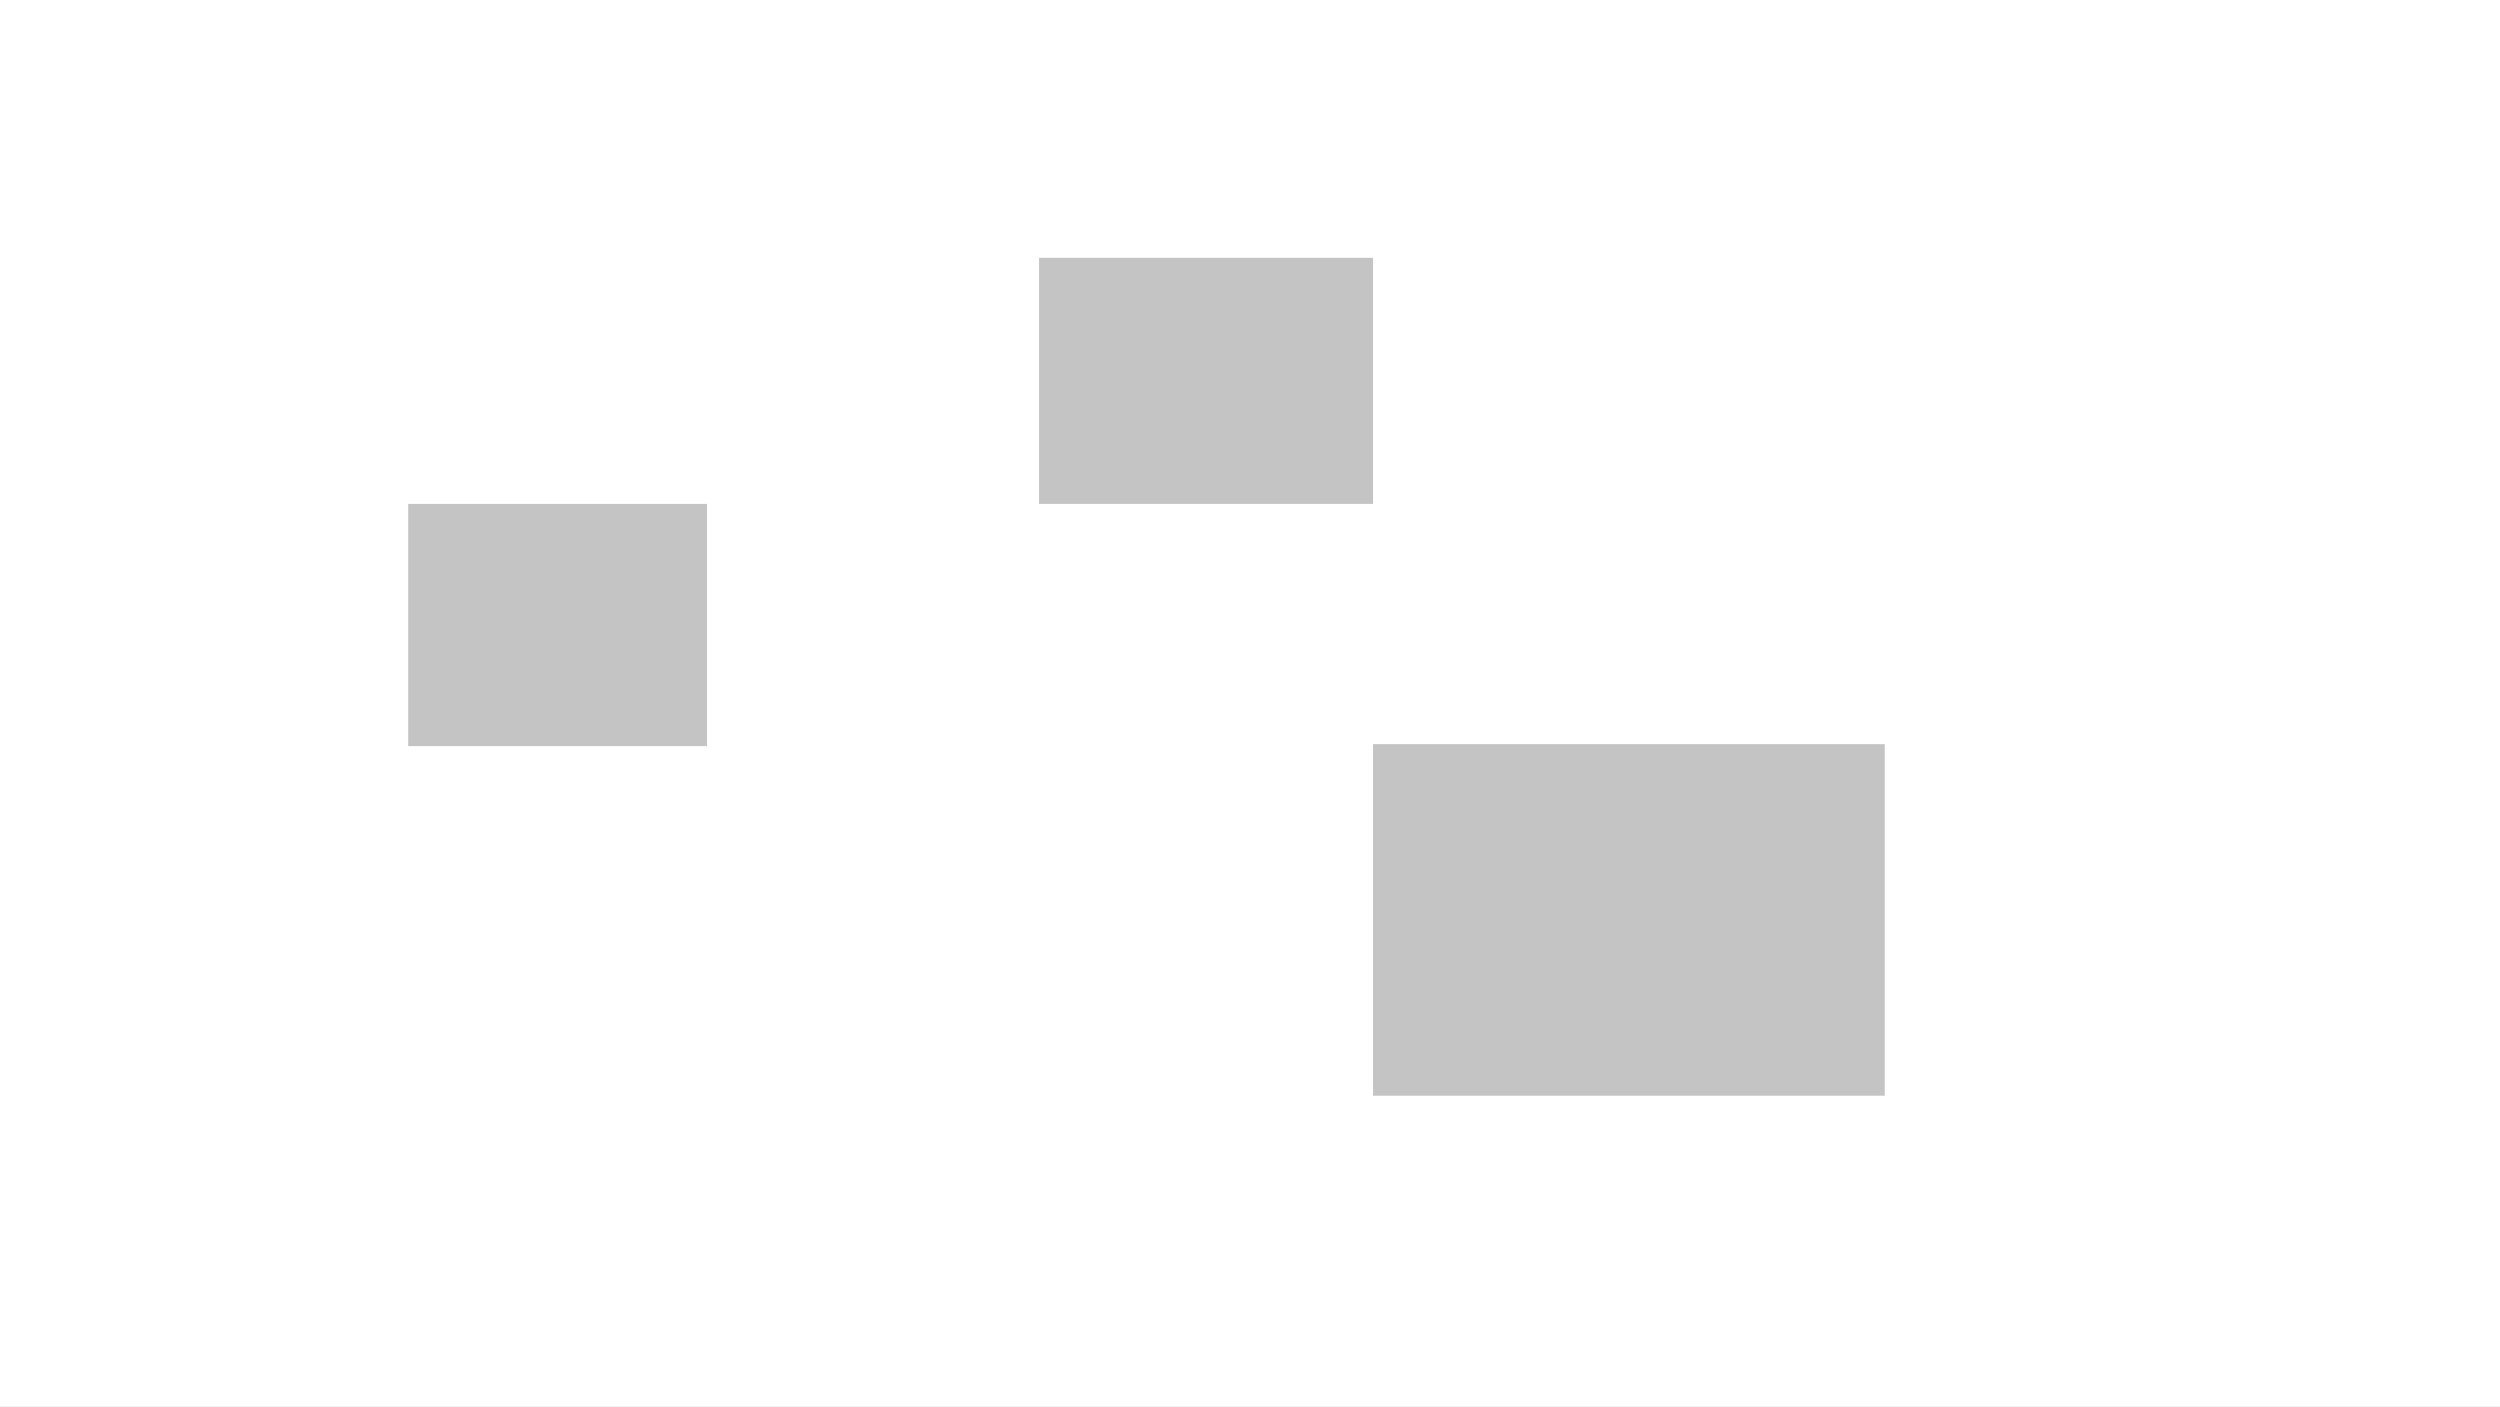
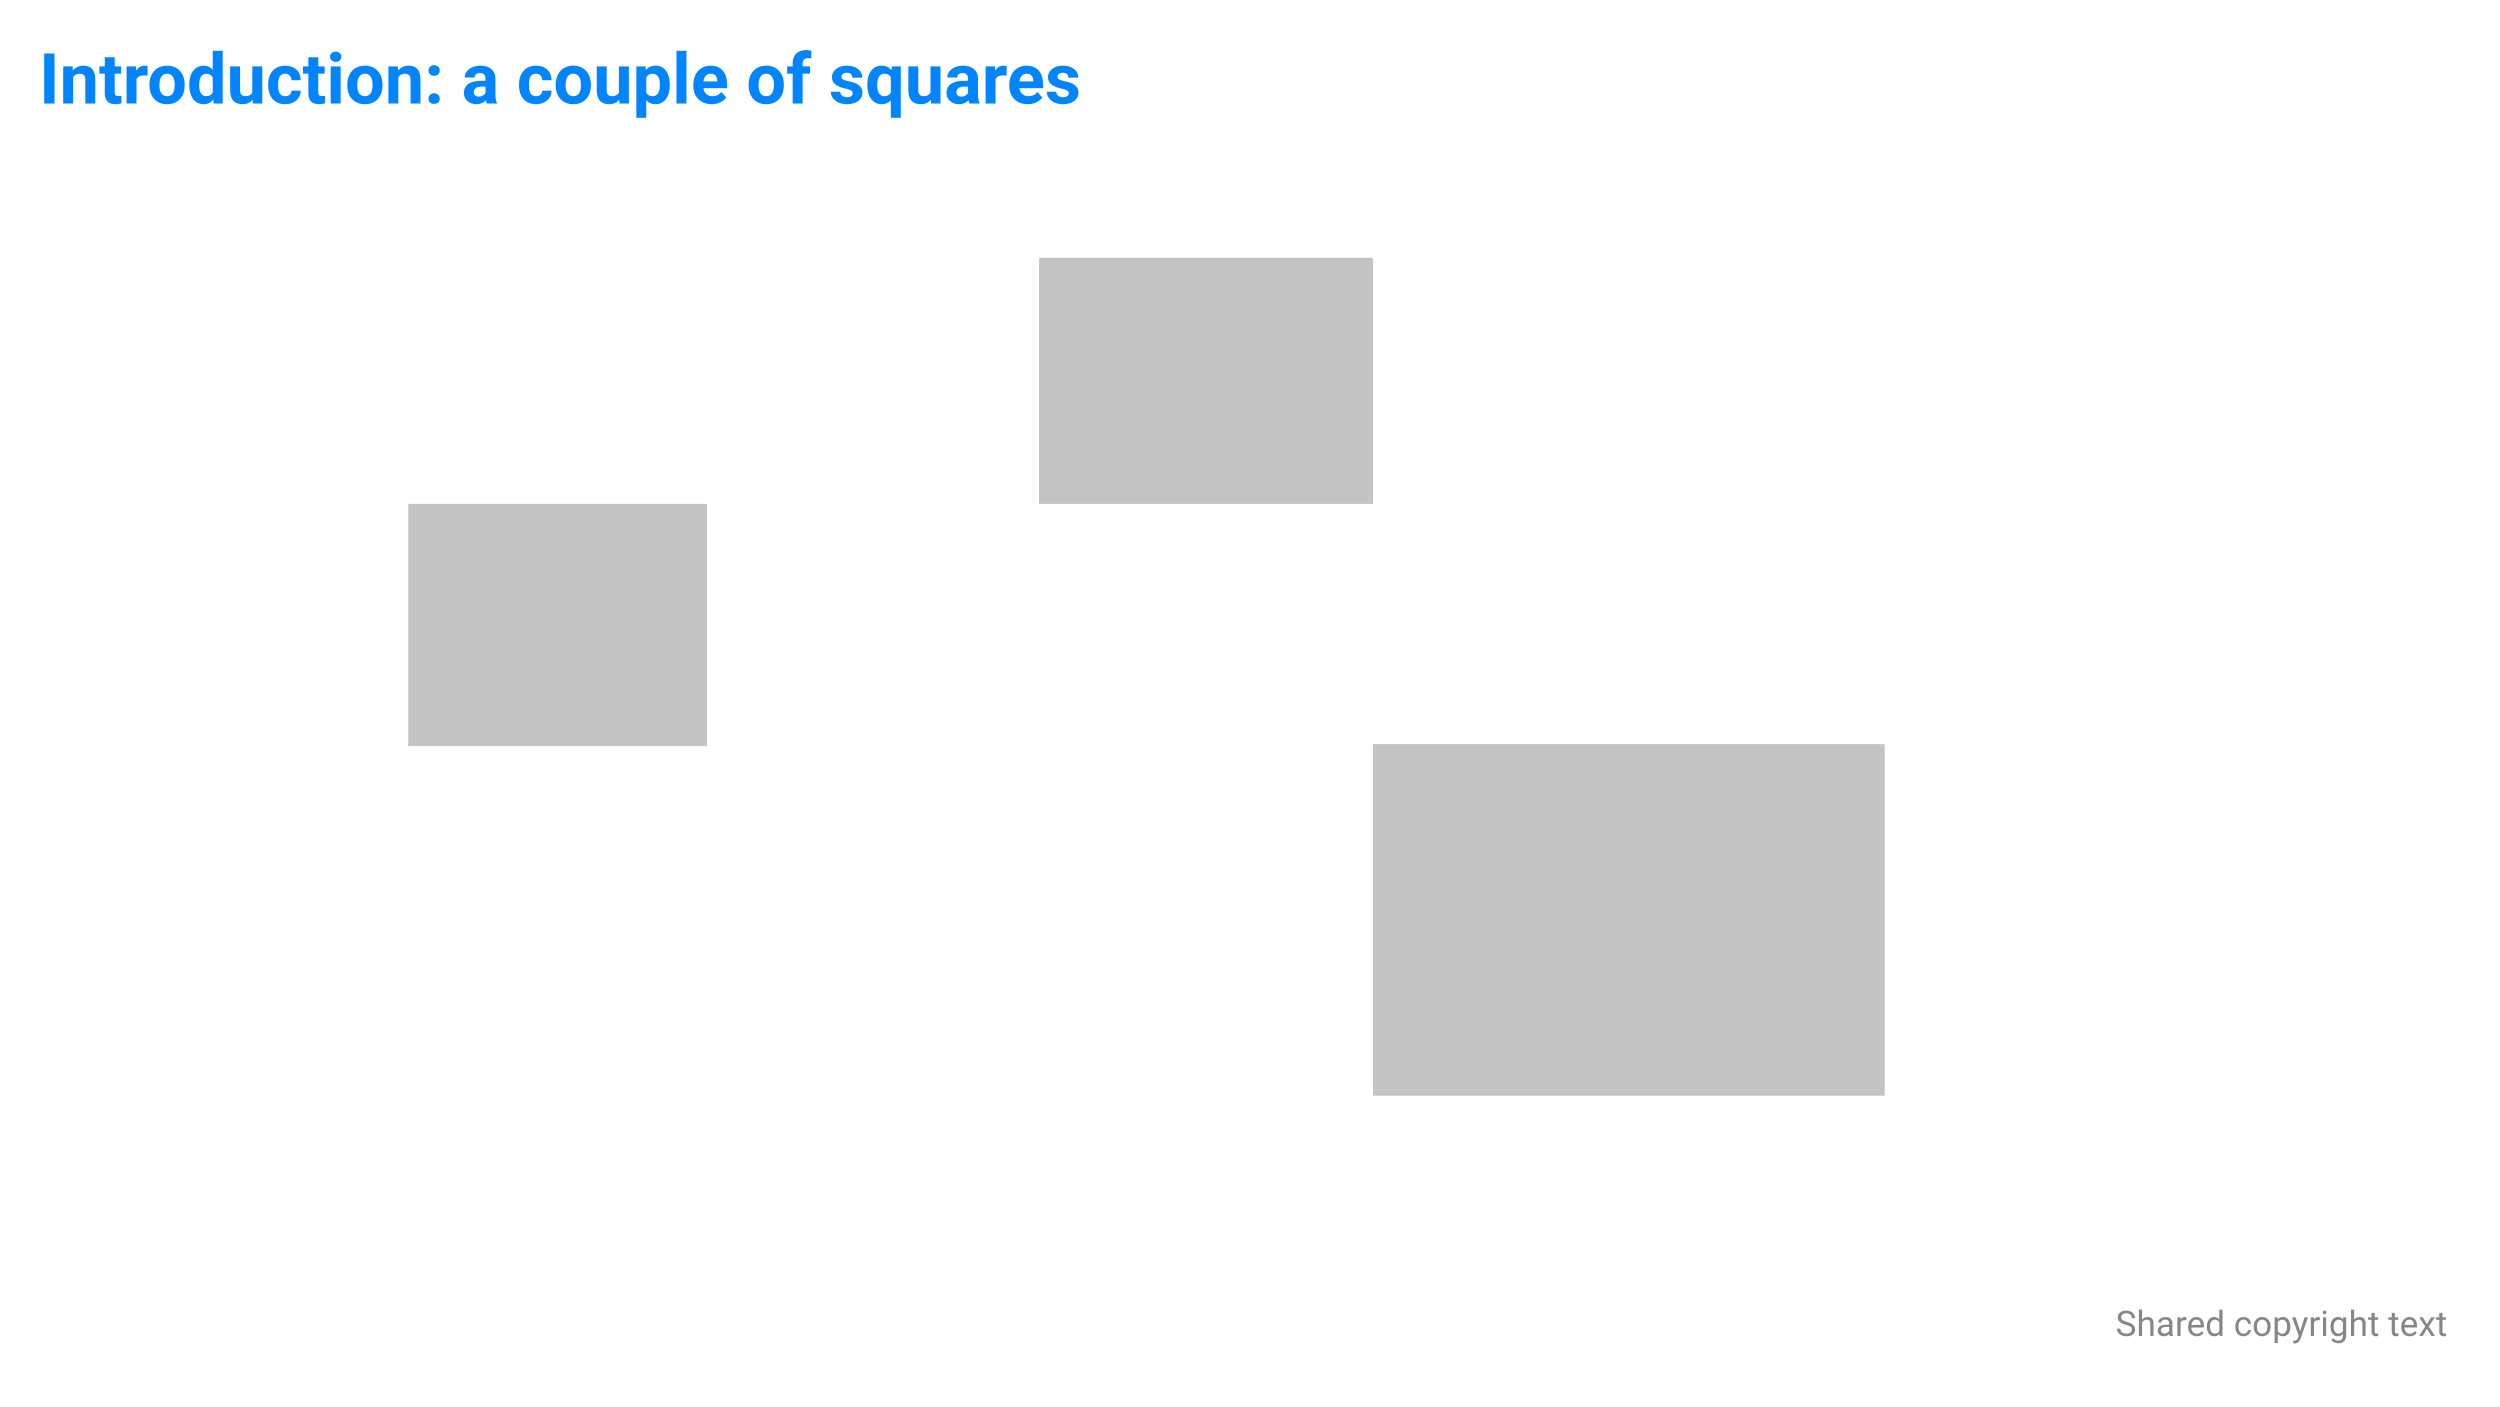
<svg xmlns="http://www.w3.org/2000/svg" width="1280" height="720" viewBox="0 0 1280 720" fill="none">
  <g id="100 Introduction">
    <rect width="1280" height="720" fill="white" />
    <rect id="Rectangle[move=true][stage=0-0]" x="209" y="258" width="153" height="124" fill="#C4C4C4" />
    <rect id="Rectangle[move=true][stage=1][fade-out]" x="703" y="381" width="262" height="180" fill="#C4C4C4" />
    <rect id="Rectangle 3[fade-in][stage=2][move]" x="532" y="132" width="171" height="126" fill="#C4C4C4" />
+     <g id="Slide basis">
+       <path id="Introduction: a couple of squares" d="M27.893 53H22.619V27.406H27.893V53ZM37.139 33.98L37.297 36.178C38.656 34.478 40.478 33.629 42.764 33.629C44.779 33.629 46.279 34.221 47.264 35.404C48.248 36.588 48.752 38.357 48.775 40.713V53H43.695V40.836C43.695 39.758 43.461 38.978 42.992 38.498C42.523 38.006 41.744 37.76 40.654 37.76C39.225 37.76 38.152 38.369 37.438 39.588V53H32.357V33.98H37.139ZM58.725 29.305V33.98H61.977V37.707H58.725V47.199C58.725 47.902 58.859 48.406 59.129 48.711C59.398 49.016 59.914 49.168 60.676 49.168C61.238 49.168 61.736 49.127 62.17 49.045V52.895C61.174 53.199 60.148 53.352 59.094 53.352C55.531 53.352 53.715 51.553 53.645 47.955V37.707H50.867V33.98H53.645V29.305H58.725ZM75.494 38.744C74.803 38.65 74.193 38.603 73.666 38.603C71.744 38.603 70.484 39.254 69.887 40.555V53H64.807V33.98H69.606L69.746 36.248C70.766 34.502 72.178 33.629 73.982 33.629C74.545 33.629 75.072 33.705 75.564 33.857L75.494 38.744ZM76.531 43.315C76.531 41.428 76.894 39.746 77.621 38.27C78.348 36.793 79.391 35.65 80.75 34.842C82.121 34.033 83.709 33.629 85.514 33.629C88.08 33.629 90.172 34.414 91.789 35.984C93.418 37.555 94.326 39.688 94.514 42.383L94.549 43.684C94.549 46.602 93.734 48.945 92.106 50.715C90.477 52.473 88.291 53.352 85.549 53.352C82.807 53.352 80.615 52.473 78.975 50.715C77.346 48.957 76.531 46.566 76.531 43.543V43.315ZM81.611 43.684C81.611 45.488 81.951 46.871 82.631 47.832C83.311 48.781 84.283 49.256 85.549 49.256C86.779 49.256 87.74 48.787 88.432 47.85C89.123 46.9 89.469 45.389 89.469 43.315C89.469 41.545 89.123 40.174 88.432 39.201C87.74 38.228 86.768 37.742 85.514 37.742C84.272 37.742 83.311 38.228 82.631 39.201C81.951 40.162 81.611 41.656 81.611 43.684ZM96.887 43.35C96.887 40.385 97.549 38.023 98.873 36.266C100.209 34.508 102.031 33.629 104.34 33.629C106.191 33.629 107.721 34.32 108.928 35.703V26H114.025V53H109.438L109.191 50.978C107.926 52.56 106.297 53.352 104.305 53.352C102.066 53.352 100.268 52.473 98.908 50.715C97.561 48.945 96.887 46.49 96.887 43.35ZM101.967 43.719C101.967 45.5 102.277 46.865 102.898 47.815C103.52 48.764 104.422 49.238 105.605 49.238C107.176 49.238 108.283 48.576 108.928 47.252V39.746C108.295 38.422 107.199 37.76 105.641 37.76C103.191 37.76 101.967 39.746 101.967 43.719ZM129.354 51.066C128.1 52.59 126.365 53.352 124.15 53.352C122.111 53.352 120.553 52.766 119.475 51.594C118.408 50.422 117.863 48.705 117.84 46.443V33.98H122.92V46.268C122.92 48.248 123.822 49.238 125.627 49.238C127.35 49.238 128.533 48.641 129.178 47.445V33.98H134.275V53H129.494L129.354 51.066ZM146.018 49.256C146.955 49.256 147.717 48.998 148.303 48.482C148.889 47.967 149.193 47.281 149.217 46.426H153.98C153.969 47.715 153.617 48.898 152.926 49.977C152.234 51.043 151.285 51.875 150.078 52.473C148.883 53.059 147.559 53.352 146.105 53.352C143.387 53.352 141.242 52.49 139.672 50.768C138.102 49.033 137.316 46.643 137.316 43.596V43.262C137.316 40.332 138.096 37.994 139.654 36.248C141.213 34.502 143.352 33.629 146.07 33.629C148.449 33.629 150.354 34.309 151.783 35.668C153.225 37.016 153.957 38.815 153.98 41.065H149.217C149.193 40.08 148.889 39.283 148.303 38.674C147.717 38.053 146.943 37.742 145.982 37.742C144.799 37.742 143.902 38.176 143.293 39.043C142.695 39.898 142.396 41.293 142.396 43.227V43.754C142.396 45.711 142.695 47.117 143.293 47.973C143.891 48.828 144.799 49.256 146.018 49.256ZM162.963 29.305V33.98H166.215V37.707H162.963V47.199C162.963 47.902 163.098 48.406 163.367 48.711C163.637 49.016 164.152 49.168 164.914 49.168C165.477 49.168 165.975 49.127 166.408 49.045V52.895C165.412 53.199 164.387 53.352 163.332 53.352C159.77 53.352 157.953 51.553 157.883 47.955V37.707H155.105V33.98H157.883V29.305H162.963ZM174.406 53H169.309V33.98H174.406V53ZM169.01 29.059C169.01 28.297 169.262 27.67 169.766 27.178C170.281 26.686 170.979 26.439 171.857 26.439C172.725 26.439 173.416 26.686 173.932 27.178C174.447 27.67 174.705 28.297 174.705 29.059C174.705 29.832 174.441 30.465 173.914 30.957C173.398 31.449 172.713 31.695 171.857 31.695C171.002 31.695 170.311 31.449 169.783 30.957C169.268 30.465 169.01 29.832 169.01 29.059ZM177.816 43.315C177.816 41.428 178.18 39.746 178.906 38.27C179.633 36.793 180.676 35.65 182.035 34.842C183.406 34.033 184.994 33.629 186.799 33.629C189.365 33.629 191.457 34.414 193.074 35.984C194.703 37.555 195.611 39.688 195.799 42.383L195.834 43.684C195.834 46.602 195.02 48.945 193.391 50.715C191.762 52.473 189.576 53.352 186.834 53.352C184.092 53.352 181.9 52.473 180.26 50.715C178.631 48.957 177.816 46.566 177.816 43.543V43.315ZM182.896 43.684C182.896 45.488 183.236 46.871 183.916 47.832C184.596 48.781 185.568 49.256 186.834 49.256C188.064 49.256 189.025 48.787 189.717 47.85C190.408 46.9 190.754 45.389 190.754 43.315C190.754 41.545 190.408 40.174 189.717 39.201C189.025 38.228 188.053 37.742 186.799 37.742C185.557 37.742 184.596 38.228 183.916 39.201C183.236 40.162 182.896 41.656 182.896 43.684ZM203.639 33.98L203.797 36.178C205.156 34.478 206.979 33.629 209.264 33.629C211.279 33.629 212.779 34.221 213.764 35.404C214.748 36.588 215.252 38.357 215.275 40.713V53H210.195V40.836C210.195 39.758 209.961 38.978 209.492 38.498C209.023 38.006 208.244 37.76 207.154 37.76C205.725 37.76 204.652 38.369 203.938 39.588V53H198.857V33.98H203.639ZM219.389 50.504C219.389 49.695 219.658 49.039 220.197 48.535C220.748 48.031 221.434 47.779 222.254 47.779C223.086 47.779 223.771 48.031 224.311 48.535C224.861 49.039 225.137 49.695 225.137 50.504C225.137 51.301 224.867 51.951 224.328 52.455C223.789 52.947 223.098 53.193 222.254 53.193C221.422 53.193 220.736 52.947 220.197 52.455C219.658 51.951 219.389 51.301 219.389 50.504ZM219.389 36.107C219.389 35.299 219.658 34.643 220.197 34.139C220.748 33.635 221.434 33.383 222.254 33.383C223.086 33.383 223.771 33.635 224.311 34.139C224.861 34.643 225.137 35.299 225.137 36.107C225.137 36.904 224.867 37.555 224.328 38.059C223.789 38.551 223.098 38.797 222.254 38.797C221.422 38.797 220.736 38.551 220.197 38.059C219.658 37.555 219.389 36.904 219.389 36.107ZM249.289 53C249.055 52.543 248.885 51.975 248.779 51.295C247.549 52.666 245.949 53.352 243.98 53.352C242.117 53.352 240.57 52.812 239.34 51.734C238.121 50.656 237.512 49.297 237.512 47.656C237.512 45.641 238.256 44.094 239.744 43.016C241.244 41.938 243.406 41.393 246.23 41.381H248.568V40.291C248.568 39.412 248.34 38.709 247.883 38.182C247.438 37.654 246.729 37.391 245.756 37.391C244.9 37.391 244.227 37.596 243.734 38.006C243.254 38.416 243.014 38.978 243.014 39.693H237.934C237.934 38.592 238.273 37.572 238.953 36.635C239.633 35.697 240.594 34.965 241.836 34.438C243.078 33.898 244.473 33.629 246.02 33.629C248.363 33.629 250.221 34.221 251.592 35.404C252.975 36.576 253.666 38.228 253.666 40.361V48.605C253.678 50.41 253.93 51.775 254.422 52.701V53H249.289ZM245.088 49.467C245.838 49.467 246.529 49.303 247.162 48.975C247.795 48.635 248.264 48.184 248.568 47.621V44.352H246.67C244.127 44.352 242.773 45.23 242.609 46.988L242.592 47.287C242.592 47.92 242.814 48.441 243.26 48.852C243.705 49.262 244.314 49.467 245.088 49.467ZM274.443 49.256C275.381 49.256 276.143 48.998 276.729 48.482C277.314 47.967 277.619 47.281 277.643 46.426H282.406C282.395 47.715 282.043 48.898 281.352 49.977C280.66 51.043 279.711 51.875 278.504 52.473C277.309 53.059 275.984 53.352 274.531 53.352C271.812 53.352 269.668 52.49 268.098 50.768C266.527 49.033 265.742 46.643 265.742 43.596V43.262C265.742 40.332 266.521 37.994 268.08 36.248C269.639 34.502 271.777 33.629 274.496 33.629C276.875 33.629 278.779 34.309 280.209 35.668C281.65 37.016 282.383 38.815 282.406 41.065H277.643C277.619 40.08 277.314 39.283 276.729 38.674C276.143 38.053 275.369 37.742 274.408 37.742C273.225 37.742 272.328 38.176 271.719 39.043C271.121 39.898 270.822 41.293 270.822 43.227V43.754C270.822 45.711 271.121 47.117 271.719 47.973C272.316 48.828 273.225 49.256 274.443 49.256ZM284.516 43.315C284.516 41.428 284.879 39.746 285.605 38.27C286.332 36.793 287.375 35.65 288.734 34.842C290.105 34.033 291.693 33.629 293.498 33.629C296.064 33.629 298.156 34.414 299.773 35.984C301.402 37.555 302.311 39.688 302.498 42.383L302.533 43.684C302.533 46.602 301.719 48.945 300.09 50.715C298.461 52.473 296.275 53.352 293.533 53.352C290.791 53.352 288.6 52.473 286.959 50.715C285.33 48.957 284.516 46.566 284.516 43.543V43.315ZM289.596 43.684C289.596 45.488 289.936 46.871 290.615 47.832C291.295 48.781 292.268 49.256 293.533 49.256C294.764 49.256 295.725 48.787 296.416 47.85C297.107 46.9 297.453 45.389 297.453 43.315C297.453 41.545 297.107 40.174 296.416 39.201C295.725 38.228 294.752 37.742 293.498 37.742C292.256 37.742 291.295 38.228 290.615 39.201C289.936 40.162 289.596 41.656 289.596 43.684ZM317.053 51.066C315.799 52.59 314.064 53.352 311.85 53.352C309.811 53.352 308.252 52.766 307.174 51.594C306.107 50.422 305.562 48.705 305.539 46.443V33.98H310.619V46.268C310.619 48.248 311.521 49.238 313.326 49.238C315.049 49.238 316.232 48.641 316.877 47.445V33.98H321.975V53H317.193L317.053 51.066ZM342.928 43.666C342.928 46.596 342.26 48.945 340.924 50.715C339.6 52.473 337.807 53.352 335.545 53.352C333.623 53.352 332.07 52.684 330.887 51.348V60.312H325.807V33.98H330.518L330.693 35.844C331.924 34.367 333.529 33.629 335.51 33.629C337.854 33.629 339.676 34.496 340.977 36.23C342.277 37.965 342.928 40.355 342.928 43.402V43.666ZM337.848 43.297C337.848 41.527 337.531 40.162 336.898 39.201C336.277 38.24 335.369 37.76 334.174 37.76C332.58 37.76 331.484 38.369 330.887 39.588V47.375C331.508 48.629 332.615 49.256 334.209 49.256C336.635 49.256 337.848 47.27 337.848 43.297ZM351.453 53H346.355V26H351.453V53ZM364.408 53.352C361.619 53.352 359.346 52.496 357.588 50.785C355.842 49.074 354.969 46.795 354.969 43.947V43.455C354.969 41.545 355.338 39.84 356.076 38.34C356.814 36.828 357.857 35.668 359.205 34.859C360.564 34.039 362.111 33.629 363.846 33.629C366.447 33.629 368.492 34.449 369.98 36.09C371.48 37.73 372.23 40.057 372.23 43.068V45.143H360.119C360.283 46.385 360.775 47.381 361.596 48.131C362.428 48.881 363.477 49.256 364.742 49.256C366.699 49.256 368.229 48.547 369.33 47.129L371.826 49.924C371.064 51.002 370.033 51.846 368.732 52.455C367.432 53.053 365.99 53.352 364.408 53.352ZM363.828 37.742C362.82 37.742 362 38.082 361.367 38.762C360.746 39.441 360.348 40.414 360.172 41.68H367.238V41.275C367.215 40.15 366.91 39.283 366.324 38.674C365.738 38.053 364.906 37.742 363.828 37.742ZM383.305 43.315C383.305 41.428 383.668 39.746 384.395 38.27C385.121 36.793 386.164 35.65 387.523 34.842C388.895 34.033 390.482 33.629 392.287 33.629C394.854 33.629 396.945 34.414 398.562 35.984C400.191 37.555 401.1 39.688 401.287 42.383L401.322 43.684C401.322 46.602 400.508 48.945 398.879 50.715C397.25 52.473 395.064 53.352 392.322 53.352C389.58 53.352 387.389 52.473 385.748 50.715C384.119 48.957 383.305 46.566 383.305 43.543V43.315ZM388.385 43.684C388.385 45.488 388.725 46.871 389.404 47.832C390.084 48.781 391.057 49.256 392.322 49.256C393.553 49.256 394.514 48.787 395.205 47.85C395.896 46.9 396.242 45.389 396.242 43.315C396.242 41.545 395.896 40.174 395.205 39.201C394.514 38.228 393.541 37.742 392.287 37.742C391.045 37.742 390.084 38.228 389.404 39.201C388.725 40.162 388.385 41.656 388.385 43.684ZM405.84 53V37.707H403.01V33.98H405.84V32.363C405.84 30.23 406.449 28.578 407.668 27.406C408.898 26.223 410.615 25.631 412.818 25.631C413.521 25.631 414.383 25.748 415.402 25.982L415.35 29.92C414.928 29.814 414.412 29.762 413.803 29.762C411.893 29.762 410.938 30.658 410.938 32.451V33.98H414.717V37.707H410.938V53H405.84ZM436.619 47.744C436.619 47.123 436.309 46.637 435.688 46.285C435.078 45.922 434.094 45.6 432.734 45.318C428.211 44.369 425.949 42.447 425.949 39.553C425.949 37.865 426.646 36.459 428.041 35.334C429.447 34.197 431.281 33.629 433.543 33.629C435.957 33.629 437.885 34.197 439.326 35.334C440.779 36.471 441.506 37.947 441.506 39.764H436.426C436.426 39.037 436.191 38.44 435.723 37.971C435.254 37.49 434.521 37.25 433.525 37.25C432.67 37.25 432.008 37.443 431.539 37.83C431.07 38.217 430.836 38.709 430.836 39.307C430.836 39.869 431.1 40.326 431.627 40.678C432.166 41.018 433.068 41.316 434.334 41.574C435.6 41.82 436.666 42.102 437.533 42.418C440.217 43.402 441.559 45.107 441.559 47.533C441.559 49.268 440.814 50.674 439.326 51.752C437.838 52.818 435.916 53.352 433.561 53.352C431.967 53.352 430.549 53.07 429.307 52.508C428.076 51.934 427.109 51.154 426.406 50.17C425.703 49.174 425.352 48.102 425.352 46.953H430.168C430.215 47.855 430.549 48.547 431.17 49.027C431.791 49.508 432.623 49.748 433.666 49.748C434.639 49.748 435.371 49.566 435.863 49.203C436.367 48.828 436.619 48.342 436.619 47.744ZM444.055 43.315C444.055 40.326 444.717 37.965 446.041 36.23C447.377 34.496 449.205 33.629 451.525 33.629C453.564 33.629 455.188 34.408 456.395 35.967L456.729 33.98H461.193V60.312H456.096V51.365C454.924 52.69 453.389 53.352 451.49 53.352C449.229 53.352 447.424 52.473 446.076 50.715C444.729 48.957 444.055 46.49 444.055 43.315ZM449.135 43.684C449.135 45.5 449.451 46.883 450.084 47.832C450.729 48.781 451.631 49.256 452.791 49.256C454.35 49.256 455.451 48.635 456.096 47.393V39.535C455.463 38.34 454.373 37.742 452.826 37.742C451.654 37.742 450.746 38.217 450.102 39.166C449.457 40.115 449.135 41.621 449.135 43.684ZM476.592 51.066C475.338 52.59 473.604 53.352 471.389 53.352C469.35 53.352 467.791 52.766 466.713 51.594C465.646 50.422 465.102 48.705 465.078 46.443V33.98H470.158V46.268C470.158 48.248 471.061 49.238 472.865 49.238C474.588 49.238 475.771 48.641 476.416 47.445V33.98H481.514V53H476.732L476.592 51.066ZM496.367 53C496.133 52.543 495.963 51.975 495.857 51.295C494.627 52.666 493.027 53.352 491.059 53.352C489.195 53.352 487.648 52.812 486.418 51.734C485.199 50.656 484.59 49.297 484.59 47.656C484.59 45.641 485.334 44.094 486.822 43.016C488.322 41.938 490.484 41.393 493.309 41.381H495.646V40.291C495.646 39.412 495.418 38.709 494.961 38.182C494.516 37.654 493.807 37.391 492.834 37.391C491.979 37.391 491.305 37.596 490.812 38.006C490.332 38.416 490.092 38.978 490.092 39.693H485.012C485.012 38.592 485.352 37.572 486.031 36.635C486.711 35.697 487.672 34.965 488.914 34.438C490.156 33.898 491.551 33.629 493.098 33.629C495.441 33.629 497.299 34.221 498.67 35.404C500.053 36.576 500.744 38.228 500.744 40.361V48.605C500.756 50.41 501.008 51.775 501.5 52.701V53H496.367ZM492.166 49.467C492.916 49.467 493.607 49.303 494.24 48.975C494.873 48.635 495.342 48.184 495.646 47.621V44.352H493.748C491.205 44.352 489.852 45.23 489.688 46.988L489.67 47.287C489.67 47.92 489.893 48.441 490.338 48.852C490.783 49.262 491.393 49.467 492.166 49.467ZM515.334 38.744C514.643 38.65 514.033 38.603 513.506 38.603C511.584 38.603 510.324 39.254 509.727 40.555V53H504.646V33.98H509.445L509.586 36.248C510.605 34.502 512.018 33.629 513.822 33.629C514.385 33.629 514.912 33.705 515.404 33.857L515.334 38.744ZM526.197 53.352C523.408 53.352 521.135 52.496 519.377 50.785C517.631 49.074 516.758 46.795 516.758 43.947V43.455C516.758 41.545 517.127 39.84 517.865 38.34C518.604 36.828 519.646 35.668 520.994 34.859C522.354 34.039 523.9 33.629 525.635 33.629C528.236 33.629 530.281 34.449 531.77 36.09C533.27 37.73 534.02 40.057 534.02 43.068V45.143H521.908C522.072 46.385 522.564 47.381 523.385 48.131C524.217 48.881 525.266 49.256 526.531 49.256C528.488 49.256 530.018 48.547 531.119 47.129L533.615 49.924C532.854 51.002 531.822 51.846 530.521 52.455C529.221 53.053 527.779 53.352 526.197 53.352ZM525.617 37.742C524.609 37.742 523.789 38.082 523.156 38.762C522.535 39.441 522.137 40.414 521.961 41.68H529.027V41.275C529.004 40.15 528.699 39.283 528.113 38.674C527.527 38.053 526.695 37.742 525.617 37.742ZM547.221 47.744C547.221 47.123 546.91 46.637 546.289 46.285C545.68 45.922 544.695 45.6 543.336 45.318C538.812 44.369 536.551 42.447 536.551 39.553C536.551 37.865 537.248 36.459 538.643 35.334C540.049 34.197 541.883 33.629 544.145 33.629C546.559 33.629 548.486 34.197 549.928 35.334C551.381 36.471 552.107 37.947 552.107 39.764H547.027C547.027 39.037 546.793 38.44 546.324 37.971C545.855 37.49 545.123 37.25 544.127 37.25C543.271 37.25 542.609 37.443 542.141 37.83C541.672 38.217 541.438 38.709 541.438 39.307C541.438 39.869 541.701 40.326 542.229 40.678C542.768 41.018 543.67 41.316 544.936 41.574C546.201 41.82 547.268 42.102 548.135 42.418C550.818 43.402 552.16 45.107 552.16 47.533C552.16 49.268 551.416 50.674 549.928 51.752C548.439 52.818 546.518 53.352 544.162 53.352C542.568 53.352 541.15 53.07 539.908 52.508C538.678 51.934 537.711 51.154 537.008 50.17C536.305 49.174 535.953 48.102 535.953 46.953H540.77C540.816 47.855 541.15 48.547 541.771 49.027C542.393 49.508 543.225 49.748 544.268 49.748C545.24 49.748 545.973 49.566 546.465 49.203C546.969 48.828 547.221 48.342 547.221 47.744Z" fill="#0085FF" />
+       <path id="Shared copyright text" d="M1088.45 678.296C1087 677.88 1085.95 677.37 1085.29 676.767C1084.63 676.157 1084.3 675.407 1084.3 674.517C1084.3 673.509 1084.7 672.677 1085.51 672.021C1086.32 671.358 1087.36 671.027 1088.65 671.027C1089.53 671.027 1090.31 671.197 1091 671.537C1091.69 671.877 1092.22 672.346 1092.6 672.943C1092.98 673.541 1093.17 674.194 1093.17 674.903H1091.47C1091.47 674.13 1091.23 673.523 1090.74 673.084C1090.24 672.639 1089.55 672.416 1088.65 672.416C1087.82 672.416 1087.17 672.601 1086.7 672.97C1086.24 673.333 1086.01 673.84 1086.01 674.49C1086.01 675.012 1086.23 675.454 1086.67 675.817C1087.11 676.175 1087.87 676.503 1088.93 676.802C1089.99 677.101 1090.82 677.432 1091.42 677.795C1092.03 678.152 1092.47 678.571 1092.76 679.052C1093.05 679.532 1093.2 680.098 1093.2 680.748C1093.2 681.785 1092.79 682.617 1091.98 683.244C1091.18 683.865 1090.09 684.176 1088.74 684.176C1087.86 684.176 1087.04 684.009 1086.28 683.675C1085.52 683.335 1084.93 682.872 1084.51 682.286C1084.1 681.7 1083.9 681.035 1083.9 680.291H1085.59C1085.59 681.064 1085.88 681.677 1086.45 682.128C1087.02 682.573 1087.79 682.796 1088.74 682.796C1089.63 682.796 1090.31 682.614 1090.79 682.251C1091.26 681.888 1091.5 681.393 1091.5 680.766C1091.5 680.139 1091.28 679.655 1090.84 679.315C1090.4 678.97 1089.61 678.63 1088.45 678.296ZM1096.74 675.642C1097.46 674.757 1098.4 674.314 1099.55 674.314C1101.56 674.314 1102.58 675.448 1102.59 677.716V684H1100.97V677.707C1100.96 677.021 1100.8 676.515 1100.49 676.187C1100.19 675.858 1099.71 675.694 1099.06 675.694C1098.53 675.694 1098.07 675.835 1097.67 676.116C1097.27 676.397 1096.96 676.767 1096.74 677.224V684H1095.11V670.5H1096.74V675.642ZM1110.9 684C1110.8 683.812 1110.73 683.479 1110.67 682.998C1109.91 683.783 1109.01 684.176 1107.96 684.176C1107.03 684.176 1106.25 683.912 1105.65 683.385C1105.05 682.852 1104.75 682.178 1104.75 681.363C1104.75 680.373 1105.13 679.605 1105.88 679.061C1106.64 678.51 1107.7 678.234 1109.06 678.234H1110.64V677.487C1110.64 676.919 1110.47 676.468 1110.13 676.134C1109.79 675.794 1109.29 675.624 1108.63 675.624C1108.05 675.624 1107.56 675.771 1107.17 676.063C1106.78 676.356 1106.58 676.711 1106.58 677.127H1104.95C1104.95 676.652 1105.12 676.195 1105.45 675.756C1105.79 675.311 1106.25 674.959 1106.82 674.701C1107.4 674.443 1108.04 674.314 1108.73 674.314C1109.82 674.314 1110.68 674.59 1111.3 675.141C1111.92 675.686 1112.25 676.438 1112.27 677.399V681.776C1112.27 682.649 1112.38 683.344 1112.6 683.859V684H1110.9ZM1108.2 682.761C1108.71 682.761 1109.19 682.629 1109.65 682.365C1110.11 682.102 1110.44 681.759 1110.64 681.337V679.386H1109.37C1107.38 679.386 1106.38 679.969 1106.38 681.135C1106.38 681.645 1106.55 682.043 1106.89 682.33C1107.23 682.617 1107.67 682.761 1108.2 682.761ZM1119.42 675.949C1119.17 675.908 1118.9 675.888 1118.62 675.888C1117.55 675.888 1116.83 676.342 1116.44 677.25V684H1114.82V674.49H1116.4L1116.43 675.589C1116.96 674.739 1117.72 674.314 1118.69 674.314C1119.01 674.314 1119.25 674.355 1119.42 674.438V675.949ZM1124.69 684.176C1123.4 684.176 1122.35 683.754 1121.54 682.91C1120.73 682.061 1120.33 680.927 1120.33 679.509V679.21C1120.33 678.267 1120.51 677.426 1120.87 676.688C1121.23 675.943 1121.73 675.363 1122.38 674.947C1123.03 674.525 1123.73 674.314 1124.49 674.314C1125.72 674.314 1126.68 674.722 1127.37 675.536C1128.05 676.351 1128.4 677.517 1128.4 679.034V679.711H1121.96C1121.98 680.648 1122.25 681.407 1122.77 681.987C1123.3 682.562 1123.97 682.849 1124.78 682.849C1125.35 682.849 1125.84 682.731 1126.24 682.497C1126.63 682.263 1126.98 681.952 1127.28 681.565L1128.27 682.339C1127.48 683.563 1126.28 684.176 1124.69 684.176ZM1124.49 675.65C1123.83 675.65 1123.28 675.891 1122.83 676.371C1122.39 676.846 1122.11 677.514 1122.01 678.375H1126.77V678.252C1126.72 677.426 1126.5 676.787 1126.1 676.336C1125.71 675.879 1125.17 675.65 1124.49 675.65ZM1129.89 679.166C1129.89 677.707 1130.24 676.535 1130.93 675.65C1131.62 674.76 1132.53 674.314 1133.64 674.314C1134.76 674.314 1135.64 674.695 1136.29 675.457V670.5H1137.92V684H1136.42L1136.34 682.98C1135.69 683.777 1134.79 684.176 1133.63 684.176C1132.53 684.176 1131.63 683.725 1130.93 682.822C1130.24 681.92 1129.89 680.742 1129.89 679.289V679.166ZM1131.52 679.351C1131.52 680.429 1131.74 681.272 1132.19 681.882C1132.63 682.491 1133.25 682.796 1134.03 682.796C1135.06 682.796 1135.82 682.333 1136.29 681.407V677.039C1135.8 676.143 1135.06 675.694 1134.05 675.694C1133.25 675.694 1132.63 676.002 1132.19 676.617C1131.74 677.232 1131.52 678.144 1131.52 679.351ZM1148.73 682.849C1149.31 682.849 1149.81 682.673 1150.25 682.321C1150.68 681.97 1150.92 681.53 1150.97 681.003H1152.51C1152.48 681.548 1152.29 682.066 1151.94 682.559C1151.6 683.051 1151.13 683.443 1150.55 683.736C1149.98 684.029 1149.37 684.176 1148.73 684.176C1147.43 684.176 1146.4 683.745 1145.63 682.884C1144.87 682.017 1144.49 680.833 1144.49 679.333V679.061C1144.49 678.135 1144.66 677.312 1145 676.591C1145.34 675.87 1145.83 675.311 1146.46 674.912C1147.1 674.514 1147.85 674.314 1148.72 674.314C1149.78 674.314 1150.67 674.634 1151.37 675.272C1152.08 675.911 1152.46 676.74 1152.51 677.76H1150.97C1150.92 677.145 1150.69 676.641 1150.26 676.248C1149.85 675.85 1149.33 675.65 1148.72 675.65C1147.89 675.65 1147.25 675.949 1146.79 676.547C1146.34 677.139 1146.12 677.997 1146.12 679.122V679.43C1146.12 680.525 1146.34 681.369 1146.79 681.961C1147.24 682.553 1147.89 682.849 1148.73 682.849ZM1153.9 679.157C1153.9 678.226 1154.08 677.388 1154.45 676.644C1154.82 675.899 1155.33 675.325 1155.98 674.921C1156.63 674.517 1157.38 674.314 1158.22 674.314C1159.51 674.314 1160.56 674.763 1161.36 675.659C1162.16 676.556 1162.56 677.748 1162.56 679.236V679.351C1162.56 680.276 1162.38 681.108 1162.02 681.847C1161.67 682.579 1161.17 683.15 1160.5 683.561C1159.85 683.971 1159.09 684.176 1158.24 684.176C1156.95 684.176 1155.9 683.728 1155.1 682.831C1154.3 681.935 1153.9 680.748 1153.9 679.271V679.157ZM1155.54 679.351C1155.54 680.405 1155.78 681.252 1156.27 681.891C1156.76 682.529 1157.42 682.849 1158.24 682.849C1159.06 682.849 1159.72 682.526 1160.21 681.882C1160.69 681.231 1160.93 680.323 1160.93 679.157C1160.93 678.114 1160.69 677.271 1160.19 676.626C1159.7 675.976 1159.04 675.65 1158.22 675.65C1157.42 675.65 1156.77 675.97 1156.28 676.608C1155.78 677.247 1155.54 678.161 1155.54 679.351ZM1172.63 679.351C1172.63 680.798 1172.3 681.964 1171.64 682.849C1170.98 683.733 1170.08 684.176 1168.95 684.176C1167.8 684.176 1166.89 683.81 1166.23 683.077V687.656H1164.6V674.49H1166.08L1166.16 675.545C1166.83 674.725 1167.75 674.314 1168.92 674.314C1170.07 674.314 1170.97 674.745 1171.63 675.606C1172.3 676.468 1172.63 677.666 1172.63 679.201V679.351ZM1171.01 679.166C1171.01 678.094 1170.78 677.247 1170.32 676.626C1169.86 676.005 1169.24 675.694 1168.44 675.694C1167.46 675.694 1166.72 676.131 1166.23 677.004V681.548C1166.71 682.415 1167.46 682.849 1168.46 682.849C1169.24 682.849 1169.86 682.541 1170.31 681.926C1170.78 681.305 1171.01 680.385 1171.01 679.166ZM1177.71 681.618L1179.93 674.49H1181.67L1177.84 685.468C1177.25 687.05 1176.31 687.841 1175.02 687.841L1174.72 687.814L1174.11 687.7V686.382L1174.55 686.417C1175.1 686.417 1175.53 686.306 1175.83 686.083C1176.14 685.86 1176.4 685.453 1176.6 684.861L1176.96 683.895L1173.56 674.49H1175.34L1177.71 681.618ZM1187.72 675.949C1187.48 675.908 1187.21 675.888 1186.92 675.888C1185.86 675.888 1185.13 676.342 1184.75 677.25V684H1183.13V674.49H1184.71L1184.74 675.589C1185.27 674.739 1186.02 674.314 1187 674.314C1187.32 674.314 1187.56 674.355 1187.72 674.438V675.949ZM1190.99 684H1189.37V674.49H1190.99V684ZM1189.24 671.968C1189.24 671.704 1189.31 671.481 1189.47 671.3C1189.64 671.118 1189.88 671.027 1190.19 671.027C1190.51 671.027 1190.75 671.118 1190.91 671.3C1191.08 671.481 1191.16 671.704 1191.16 671.968C1191.16 672.231 1191.08 672.451 1190.91 672.627C1190.75 672.803 1190.51 672.891 1190.19 672.891C1189.88 672.891 1189.64 672.803 1189.47 672.627C1189.31 672.451 1189.24 672.231 1189.24 671.968ZM1193.22 679.166C1193.22 677.684 1193.56 676.506 1194.25 675.633C1194.93 674.754 1195.84 674.314 1196.97 674.314C1198.13 674.314 1199.04 674.725 1199.69 675.545L1199.76 674.49H1201.25V683.771C1201.25 685.002 1200.88 685.972 1200.15 686.681C1199.42 687.39 1198.45 687.744 1197.22 687.744C1196.53 687.744 1195.86 687.598 1195.2 687.305C1194.55 687.012 1194.05 686.61 1193.7 686.101L1194.54 685.125C1195.24 685.986 1196.09 686.417 1197.1 686.417C1197.89 686.417 1198.51 686.194 1198.95 685.749C1199.39 685.304 1199.62 684.677 1199.62 683.868V683.051C1198.96 683.801 1198.08 684.176 1196.95 684.176C1195.84 684.176 1194.94 683.728 1194.25 682.831C1193.56 681.935 1193.22 680.713 1193.22 679.166ZM1194.85 679.351C1194.85 680.423 1195.07 681.267 1195.51 681.882C1195.95 682.491 1196.57 682.796 1197.36 682.796C1198.38 682.796 1199.13 682.33 1199.62 681.398V677.057C1199.12 676.148 1198.37 675.694 1197.37 675.694C1196.58 675.694 1195.96 676.002 1195.52 676.617C1195.07 677.232 1194.85 678.144 1194.85 679.351ZM1205.34 675.642C1206.06 674.757 1207 674.314 1208.15 674.314C1210.16 674.314 1211.17 675.448 1211.19 677.716V684H1209.56V677.707C1209.56 677.021 1209.4 676.515 1209.09 676.187C1208.79 675.858 1208.31 675.694 1207.66 675.694C1207.13 675.694 1206.67 675.835 1206.27 676.116C1205.87 676.397 1205.56 676.767 1205.34 677.224V684H1203.71V670.5H1205.34V675.642ZM1215.83 672.188V674.49H1217.61V675.747H1215.83V681.645C1215.83 682.025 1215.91 682.312 1216.07 682.506C1216.23 682.693 1216.5 682.787 1216.88 682.787C1217.06 682.787 1217.32 682.752 1217.65 682.682V684C1217.22 684.117 1216.81 684.176 1216.4 684.176C1215.68 684.176 1215.13 683.956 1214.76 683.517C1214.39 683.077 1214.21 682.453 1214.21 681.645V675.747H1212.47V674.49H1214.21V672.188H1215.83ZM1226.18 672.188V674.49H1227.96V675.747H1226.18V681.645C1226.18 682.025 1226.26 682.312 1226.42 682.506C1226.58 682.693 1226.85 682.787 1227.23 682.787C1227.42 682.787 1227.68 682.752 1228 682.682V684C1227.58 684.117 1227.16 684.176 1226.76 684.176C1226.03 684.176 1225.48 683.956 1225.11 683.517C1224.74 683.077 1224.56 682.453 1224.56 681.645V675.747H1222.83V674.49H1224.56V672.188H1226.18ZM1233.81 684.176C1232.52 684.176 1231.48 683.754 1230.67 682.91C1229.86 682.061 1229.45 680.927 1229.45 679.509V679.21C1229.45 678.267 1229.63 677.426 1229.99 676.688C1230.35 675.943 1230.86 675.363 1231.5 674.947C1232.15 674.525 1232.86 674.314 1233.61 674.314C1234.85 674.314 1235.81 674.722 1236.49 675.536C1237.18 676.351 1237.52 677.517 1237.52 679.034V679.711H1231.08C1231.1 680.648 1231.38 681.407 1231.9 681.987C1232.42 682.562 1233.09 682.849 1233.9 682.849C1234.48 682.849 1234.96 682.731 1235.36 682.497C1235.76 682.263 1236.11 681.952 1236.41 681.565L1237.4 682.339C1236.6 683.563 1235.41 684.176 1233.81 684.176ZM1233.61 675.65C1232.96 675.65 1232.4 675.891 1231.96 676.371C1231.51 676.846 1231.24 677.514 1231.13 678.375H1235.9V678.252C1235.85 677.426 1235.63 676.787 1235.23 676.336C1234.83 675.879 1234.29 675.65 1233.61 675.65ZM1242.6 677.962L1244.71 674.49H1246.61L1243.5 679.192L1246.71 684H1244.83L1242.63 680.44L1240.43 684H1238.54L1241.75 679.192L1238.64 674.49H1240.52L1242.6 677.962ZM1250.55 672.188V674.49H1252.32V675.747H1250.55V681.645C1250.55 682.025 1250.63 682.312 1250.79 682.506C1250.94 682.693 1251.21 682.787 1251.59 682.787C1251.78 682.787 1252.04 682.752 1252.37 682.682V684C1251.94 684.117 1251.52 684.176 1251.12 684.176C1250.39 684.176 1249.84 683.956 1249.48 683.517C1249.11 683.077 1248.92 682.453 1248.92 681.645V675.747H1247.19V674.49H1248.92V672.188H1250.55Z" fill="#868686" />
+     </g>
  </g>
</svg>
